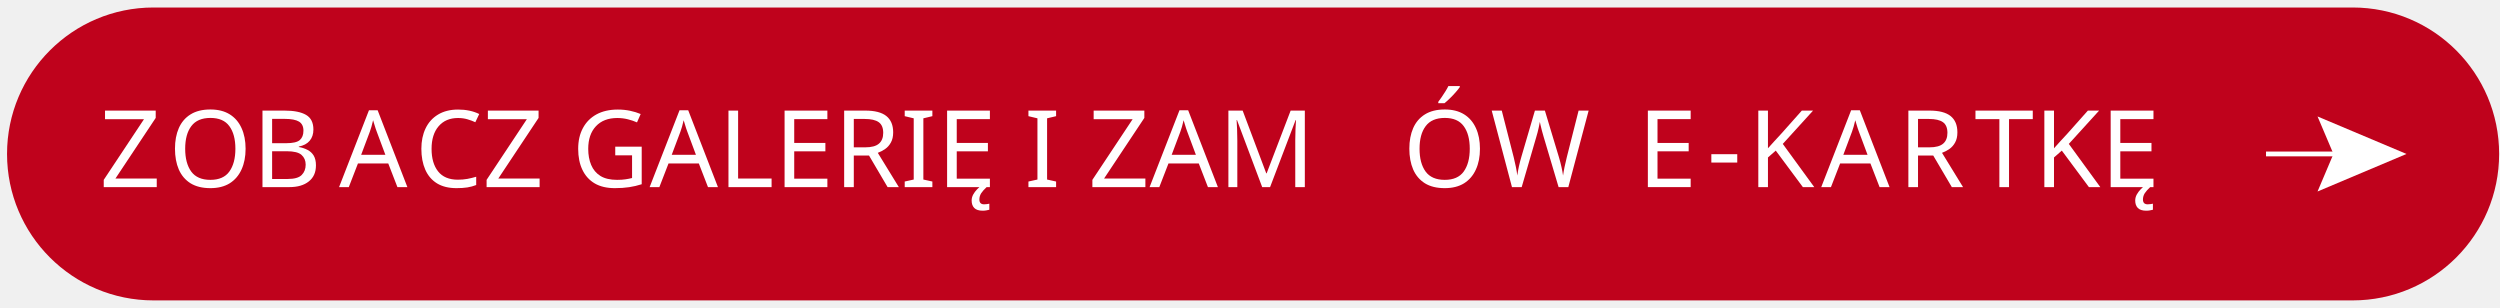
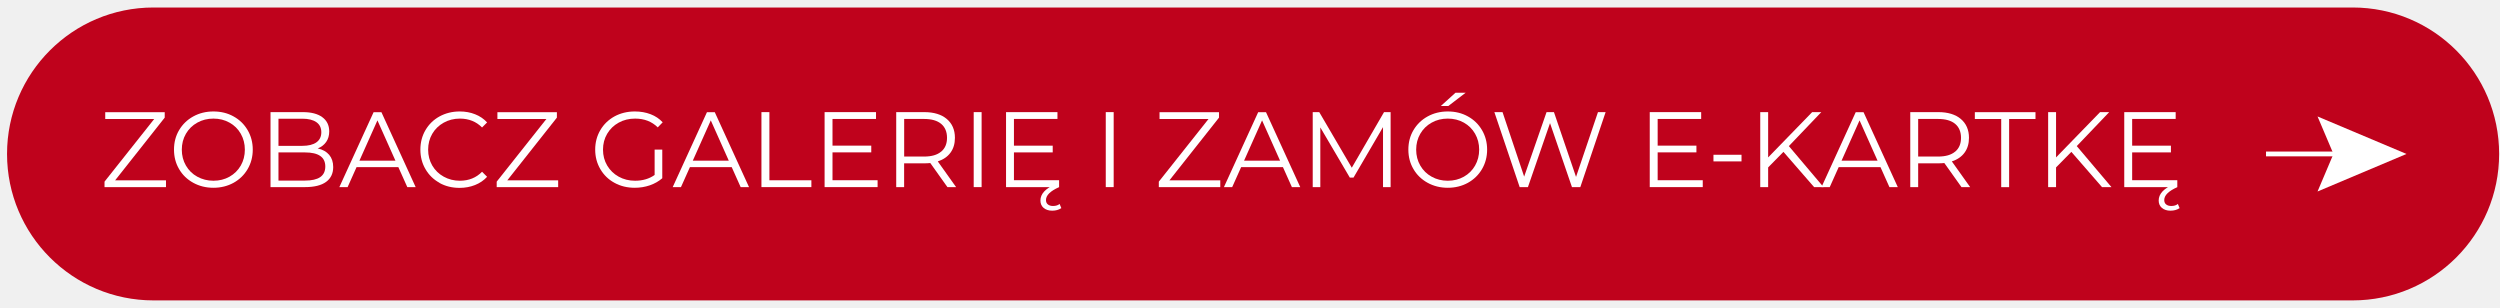
<svg xmlns="http://www.w3.org/2000/svg" id="Layer_1" data-name="Layer 1" viewBox="0 0 490.09 60.37">
  <defs>
    <style>
      .cls-1 {
-         letter-spacing: 0em;
+         fill: #fff;
      }

      .cls-2 {
-         letter-spacing: -.02em;
-       }
- 
-       .cls-3 {
-         letter-spacing: 0em;
-       }
- 
-       .cls-4, .cls-5 {
-         fill: #fff;
-       }
- 
-       .cls-6 {
-         letter-spacing: 0em;
-       }
- 
-       .cls-7 {
        fill: none;
        stroke: #fff;
        stroke-miterlimit: 10;
        stroke-width: .94px;
      }

-       .cls-8 {
-         letter-spacing: -.02em;
-       }
- 
-       .cls-9 {
-         letter-spacing: 0em;
-       }
- 
-       .cls-10 {
+       .cls-3 {
        fill: #bf021c;
-       }
- 
-       .cls-11 {
-         letter-spacing: -.03em;
-       }
- 
-       .cls-5 {
-         font-family: Montserrat-Regular, Montserrat;
-         font-size: 21px;
      }
    </style>
  </defs>
-   <rect class="cls-10" x="1.38" y="1.47" width="488.54" height="57.42" rx="28.71" ry="28.71" />
-   <text class="cls-5" transform="translate(19.54 36.68)">
-     <tspan class="cls-6" x="0" y="0">Z</tspan>
-     <tspan x="13.48" y="0">OB</tspan>
-     <tspan class="cls-9" x="46.93" y="0">A</tspan>
-     <tspan class="cls-1" x="61.78" y="0">CZ GALERIĘ I ZAM</tspan>
-     <tspan class="cls-2" x="255.46" y="0">Ó</tspan>
-     <tspan class="cls-1" x="272.64" y="0">W </tspan>
-     <tspan class="cls-8" x="301.47" y="0">E</tspan>
-     <tspan x="315.1" y="0">-</tspan>
-     <tspan class="cls-11" x="323.12" y="0">K</tspan>
-     <tspan class="cls-1" x="337.49" y="0">A</tspan>
-     <tspan class="cls-3" x="352.54" y="0">R</tspan>
-     <tspan x="367.52" y="0">TKĘ</tspan>
-   </text>
+   <rect class="cls-3" x="1.38" y="1.47" width="488.54" height="57.42" rx="28.71" ry="28.71" />
  <g>
-     <line class="cls-7" x1="444.22" y1="30.18" x2="459.9" y2="30.18" />
-     <polygon class="cls-4" points="454.32 37.54 457.44 30.18 454.32 22.83 471.76 30.18 454.32 37.54" />
+     <path class="cls-1" d="M32.54,35.34v1.34h-12.05v-1.07l9.74-12.28h-9.6v-1.34h11.66v1.07l-9.72,12.29h9.97Z" />
+     <path class="cls-1" d="M37.88,35.83c-1.18-.65-2.11-1.54-2.77-2.68-.67-1.13-1-2.41-1-3.82s.33-2.69,1-3.82,1.59-2.03,2.77-2.68c1.18-.65,2.5-.98,3.96-.98s2.77.32,3.94.97c1.17.64,2.09,1.54,2.76,2.68.67,1.14,1.01,2.42,1.01,3.83s-.34,2.69-1.01,3.83c-.67,1.14-1.59,2.03-2.76,2.68-1.17.64-2.48.97-3.94.97s-2.78-.33-3.96-.98ZM44.99,34.64c.94-.53,1.67-1.25,2.21-2.18.53-.93.8-1.97.8-3.12s-.27-2.19-.8-3.12c-.53-.93-1.27-1.66-2.21-2.18-.94-.53-1.99-.79-3.15-.79s-2.21.26-3.16.79-1.69,1.25-2.23,2.18c-.54.93-.81,1.97-.81,3.12s.27,2.19.81,3.12c.54.93,1.28,1.66,2.23,2.18s2,.79,3.16.79,2.21-.26,3.15-.79Z" />
+     <path class="cls-1" d="M64.53,30.35c.52.62.79,1.42.79,2.4,0,1.26-.47,2.23-1.4,2.91-.93.68-2.31,1.02-4.13,1.02h-6.76v-14.7h6.34c1.64,0,2.91.33,3.81.99.9.66,1.36,1.59,1.36,2.79,0,.81-.2,1.5-.6,2.07-.4.57-.95.99-1.65,1.27.97.21,1.71.63,2.24,1.25ZM54.59,23.26v5.33h4.68c1.19,0,2.11-.23,2.75-.68.64-.45.97-1.12.97-1.98s-.32-1.53-.97-1.98c-.64-.45-1.56-.68-2.75-.68h-4.68ZM62.76,34.73c.67-.45,1.01-1.15,1.01-2.1,0-1.83-1.33-2.75-3.99-2.75h-5.19v5.52h5.19c1.32,0,2.31-.22,2.98-.67Z" />
+     <path class="cls-1" d="M78.09,32.76h-8.19l-1.76,3.93h-1.62l6.72-14.7h1.53l6.72,14.7h-1.64l-1.76-3.93ZM77.52,31.5l-3.53-7.9-3.53,7.9h7.06Z" />
+     <path class="cls-1" d="M86.16,35.84c-1.17-.64-2.09-1.54-2.75-2.68-.67-1.14-1-2.42-1-3.83s.33-2.69,1-3.83c.67-1.14,1.58-2.03,2.76-2.68,1.18-.64,2.49-.97,3.95-.97,1.09,0,2.1.18,3.02.55.92.36,1.71.9,2.35,1.6l-.99.99c-1.15-1.16-2.6-1.74-4.35-1.74-1.16,0-2.22.27-3.17.8-.95.53-1.7,1.26-2.24,2.18-.54.92-.81,1.96-.81,3.11s.27,2.18.81,3.11c.54.92,1.28,1.65,2.24,2.18.95.53,2.01.8,3.17.8,1.76,0,3.21-.59,4.35-1.76l.99.99c-.64.7-1.43,1.24-2.36,1.61-.93.37-1.94.56-3.04.56-1.46,0-2.77-.32-3.94-.97Z" />
+     <path class="cls-1" d="M109.42,35.34v1.34h-12.05v-1.07l9.74-12.28h-9.6v-1.34h11.66v1.07l-9.72,12.29h9.98Z" />
+     <path class="cls-1" d="M128.34,29.33h1.49v5.61c-.69.6-1.5,1.06-2.44,1.39-.94.32-1.92.48-2.96.48-1.47,0-2.79-.32-3.97-.97-1.18-.64-2.1-1.54-2.77-2.68-.67-1.14-1.01-2.42-1.01-3.83s.34-2.69,1.01-3.83c.67-1.14,1.6-2.03,2.77-2.68,1.18-.64,2.51-.97,3.99-.97,1.12,0,2.15.18,3.09.54.94.36,1.73.89,2.37,1.59l-.97.99c-1.16-1.15-2.64-1.72-4.43-1.72-1.19,0-2.26.26-3.22.79s-1.71,1.25-2.26,2.18c-.55.93-.82,1.97-.82,3.12s.27,2.18.82,3.11c.55.92,1.29,1.65,2.25,2.18.95.53,2.02.8,3.21.8,1.51,0,2.79-.38,3.84-1.13v-4.96Z" />
+     <path class="cls-1" d="M143.44,32.76h-8.19l-1.76,3.93h-1.62l6.72-14.7h1.53l6.72,14.7h-1.64l-1.76-3.93ZM142.87,31.5l-3.53-7.9-3.53,7.9h7.06Z" />
+     <path class="cls-1" d="M149.28,21.98h1.55v13.36h8.23v1.34h-9.79v-14.7Z" />
+     <path class="cls-1" d="M172.04,35.34v1.34h-10.39v-14.7h10.08v1.34h-8.53v5.23h7.6v1.32h-7.6v5.46h8.84Z" />
+     <path class="cls-1" d="M185.73,36.68l-3.36-4.72c-.38.04-.77.06-1.18.06h-3.95v4.66h-1.55v-14.7h5.5c1.88,0,3.35.45,4.41,1.34,1.06.9,1.6,2.13,1.6,3.7,0,1.15-.29,2.12-.87,2.91-.58.79-1.41,1.36-2.49,1.71l3.59,5.04h-1.7ZM184.5,29.73c.77-.64,1.15-1.55,1.15-2.71s-.38-2.1-1.15-2.74c-.77-.64-1.88-.96-3.34-.96h-3.91v7.37h3.91c1.46,0,2.57-.32,3.34-.97Z" />
+     <path class="cls-1" d="M190.88,21.98h1.55v14.7h-1.55v-14.7Z" />
+     <path class="cls-1" d="M207.62,35.34v1.34h-10.4v-14.7h10.08v1.34h-8.53v5.23h7.6v1.32h-7.6v5.46h8.84ZM204.59,40.76c-.42-.36-.63-.85-.63-1.45,0-1.3.99-2.37,2.96-3.19l.69.57c-1.71.76-2.56,1.6-2.56,2.52,0,.38.12.67.38.87.25.2.58.3.99.3.55,0,.98-.13,1.3-.4l.34.82c-.5.34-1.1.5-1.79.5s-1.26-.18-1.68-.55Z" />
+     <path class="cls-1" d="M216.77,21.98h1.55v14.7h-1.55v-14.7Z" />
+     <path class="cls-1" d="M239.22,35.34v1.34h-12.05v-1.07l9.74-12.28h-9.6v-1.34h11.66v1.07l-9.72,12.29h9.98Z" />
+     <path class="cls-1" d="M251.5,32.76h-8.19l-1.76,3.93h-1.62l6.72-14.7h1.53l6.72,14.7h-1.64l-1.76-3.93ZM250.94,31.5l-3.53-7.9-3.53,7.9h7.05Z" />
+     <path class="cls-1" d="M272.61,21.98v14.7h-1.49v-11.76l-5.78,9.89h-.73l-5.78-9.83v11.7h-1.49v-14.7h1.28l6.38,10.9,6.32-10.9h1.28Z" />
+     <path class="cls-1" d="M279.86,35.83c-1.18-.65-2.11-1.54-2.77-2.68-.67-1.13-1-2.41-1-3.82s.33-2.69,1-3.82,1.59-2.03,2.77-2.68c1.18-.65,2.5-.98,3.96-.98s2.77.32,3.94.97c1.17.64,2.09,1.54,2.76,2.68.67,1.14,1.01,2.42,1.01,3.83s-.34,2.69-1.01,3.83c-.67,1.14-1.59,2.03-2.76,2.68-1.17.64-2.48.97-3.94.97s-2.78-.33-3.96-.98ZM286.97,34.64c.94-.53,1.67-1.25,2.2-2.18.53-.93.8-1.97.8-3.12s-.27-2.19-.8-3.12c-.53-.93-1.27-1.66-2.2-2.18-.94-.53-1.99-.79-3.15-.79s-2.22.26-3.16.79c-.95.53-1.69,1.25-2.23,2.18-.54.93-.81,1.97-.81,3.12s.27,2.19.81,3.12c.54.93,1.28,1.66,2.23,2.18.94.53,2,.79,3.16.79s2.21-.26,3.15-.79ZM285.33,18.18h1.99l-3.4,2.6h-1.47l2.88-2.6Z" />
+     <path class="cls-1" d="M314.76,21.98l-4.96,14.7h-1.64l-4.3-12.54-4.33,12.54h-1.62l-4.96-14.7h1.6l4.24,12.64,4.39-12.64h1.45l4.33,12.7,4.3-12.7h1.49Z" />
+     <path class="cls-1" d="M333.8,35.34v1.34h-10.39v-14.7h10.08v1.34h-8.53v5.23h7.6v1.32h-7.6v5.46h8.84Z" />
+     <path class="cls-1" d="M335.9,30.34h5.5v1.3h-5.5v-1.3Z" />
+     <path class="cls-1" d="M349.62,29.77l-3,3.05v3.86h-1.55v-14.7h1.55v8.88l8.63-8.88h1.79l-6.36,6.66,6.8,8.04h-1.85l-6.01-6.91Z" />
+     <path class="cls-1" d="M368.64,32.76h-8.19l-1.76,3.93h-1.62l6.72-14.7h1.53l6.72,14.7h-1.64l-1.76-3.93ZM368.07,31.5l-3.53-7.9-3.53,7.9h7.06Z" />
+     <path class="cls-1" d="M384.52,36.68l-3.36-4.72c-.38.04-.77.06-1.18.06h-3.95v4.66h-1.55v-14.7h5.5c1.88,0,3.35.45,4.41,1.34,1.06.9,1.6,2.13,1.6,3.7,0,1.15-.29,2.12-.87,2.91-.58.79-1.41,1.36-2.49,1.71l3.59,5.04h-1.7ZM383.28,29.73c.77-.64,1.15-1.55,1.15-2.71s-.38-2.1-1.15-2.74c-.77-.64-1.88-.96-3.34-.96h-3.91v7.37h3.91c1.46,0,2.57-.32,3.34-.97Z" />
+     <path class="cls-1" d="M392.31,23.33h-5.17v-1.34h11.89v1.34h-5.17v13.36h-1.55v-13.36Z" />
+     <path class="cls-1" d="M406.06,29.77l-3,3.05v3.86h-1.55v-14.7h1.55v8.88l8.63-8.88h1.79l-6.36,6.66,6.8,8.04h-1.85l-6.01-6.91Z" />
+     <path class="cls-1" d="M426.83,35.34v1.34h-10.4v-14.7h10.08v1.34h-8.53v5.23h7.6v1.32h-7.6v5.46h8.84ZM423.81,40.76c-.42-.36-.63-.85-.63-1.45,0-1.3.99-2.37,2.96-3.19l.69.57c-1.71.76-2.56,1.6-2.56,2.52,0,.38.12.67.38.87.25.2.58.3.99.3.55,0,.98-.13,1.3-.4l.34.82c-.5.34-1.1.5-1.79.5s-1.26-.18-1.68-.55Z" />
+   </g>
+   <g>
+     <line class="cls-2" x1="444.22" y1="30.18" x2="459.9" y2="30.18" />
+     <polygon class="cls-1" points="454.32 37.54 457.44 30.18 454.32 22.83 471.76 30.18 454.32 37.54" />
  </g>
</svg>
